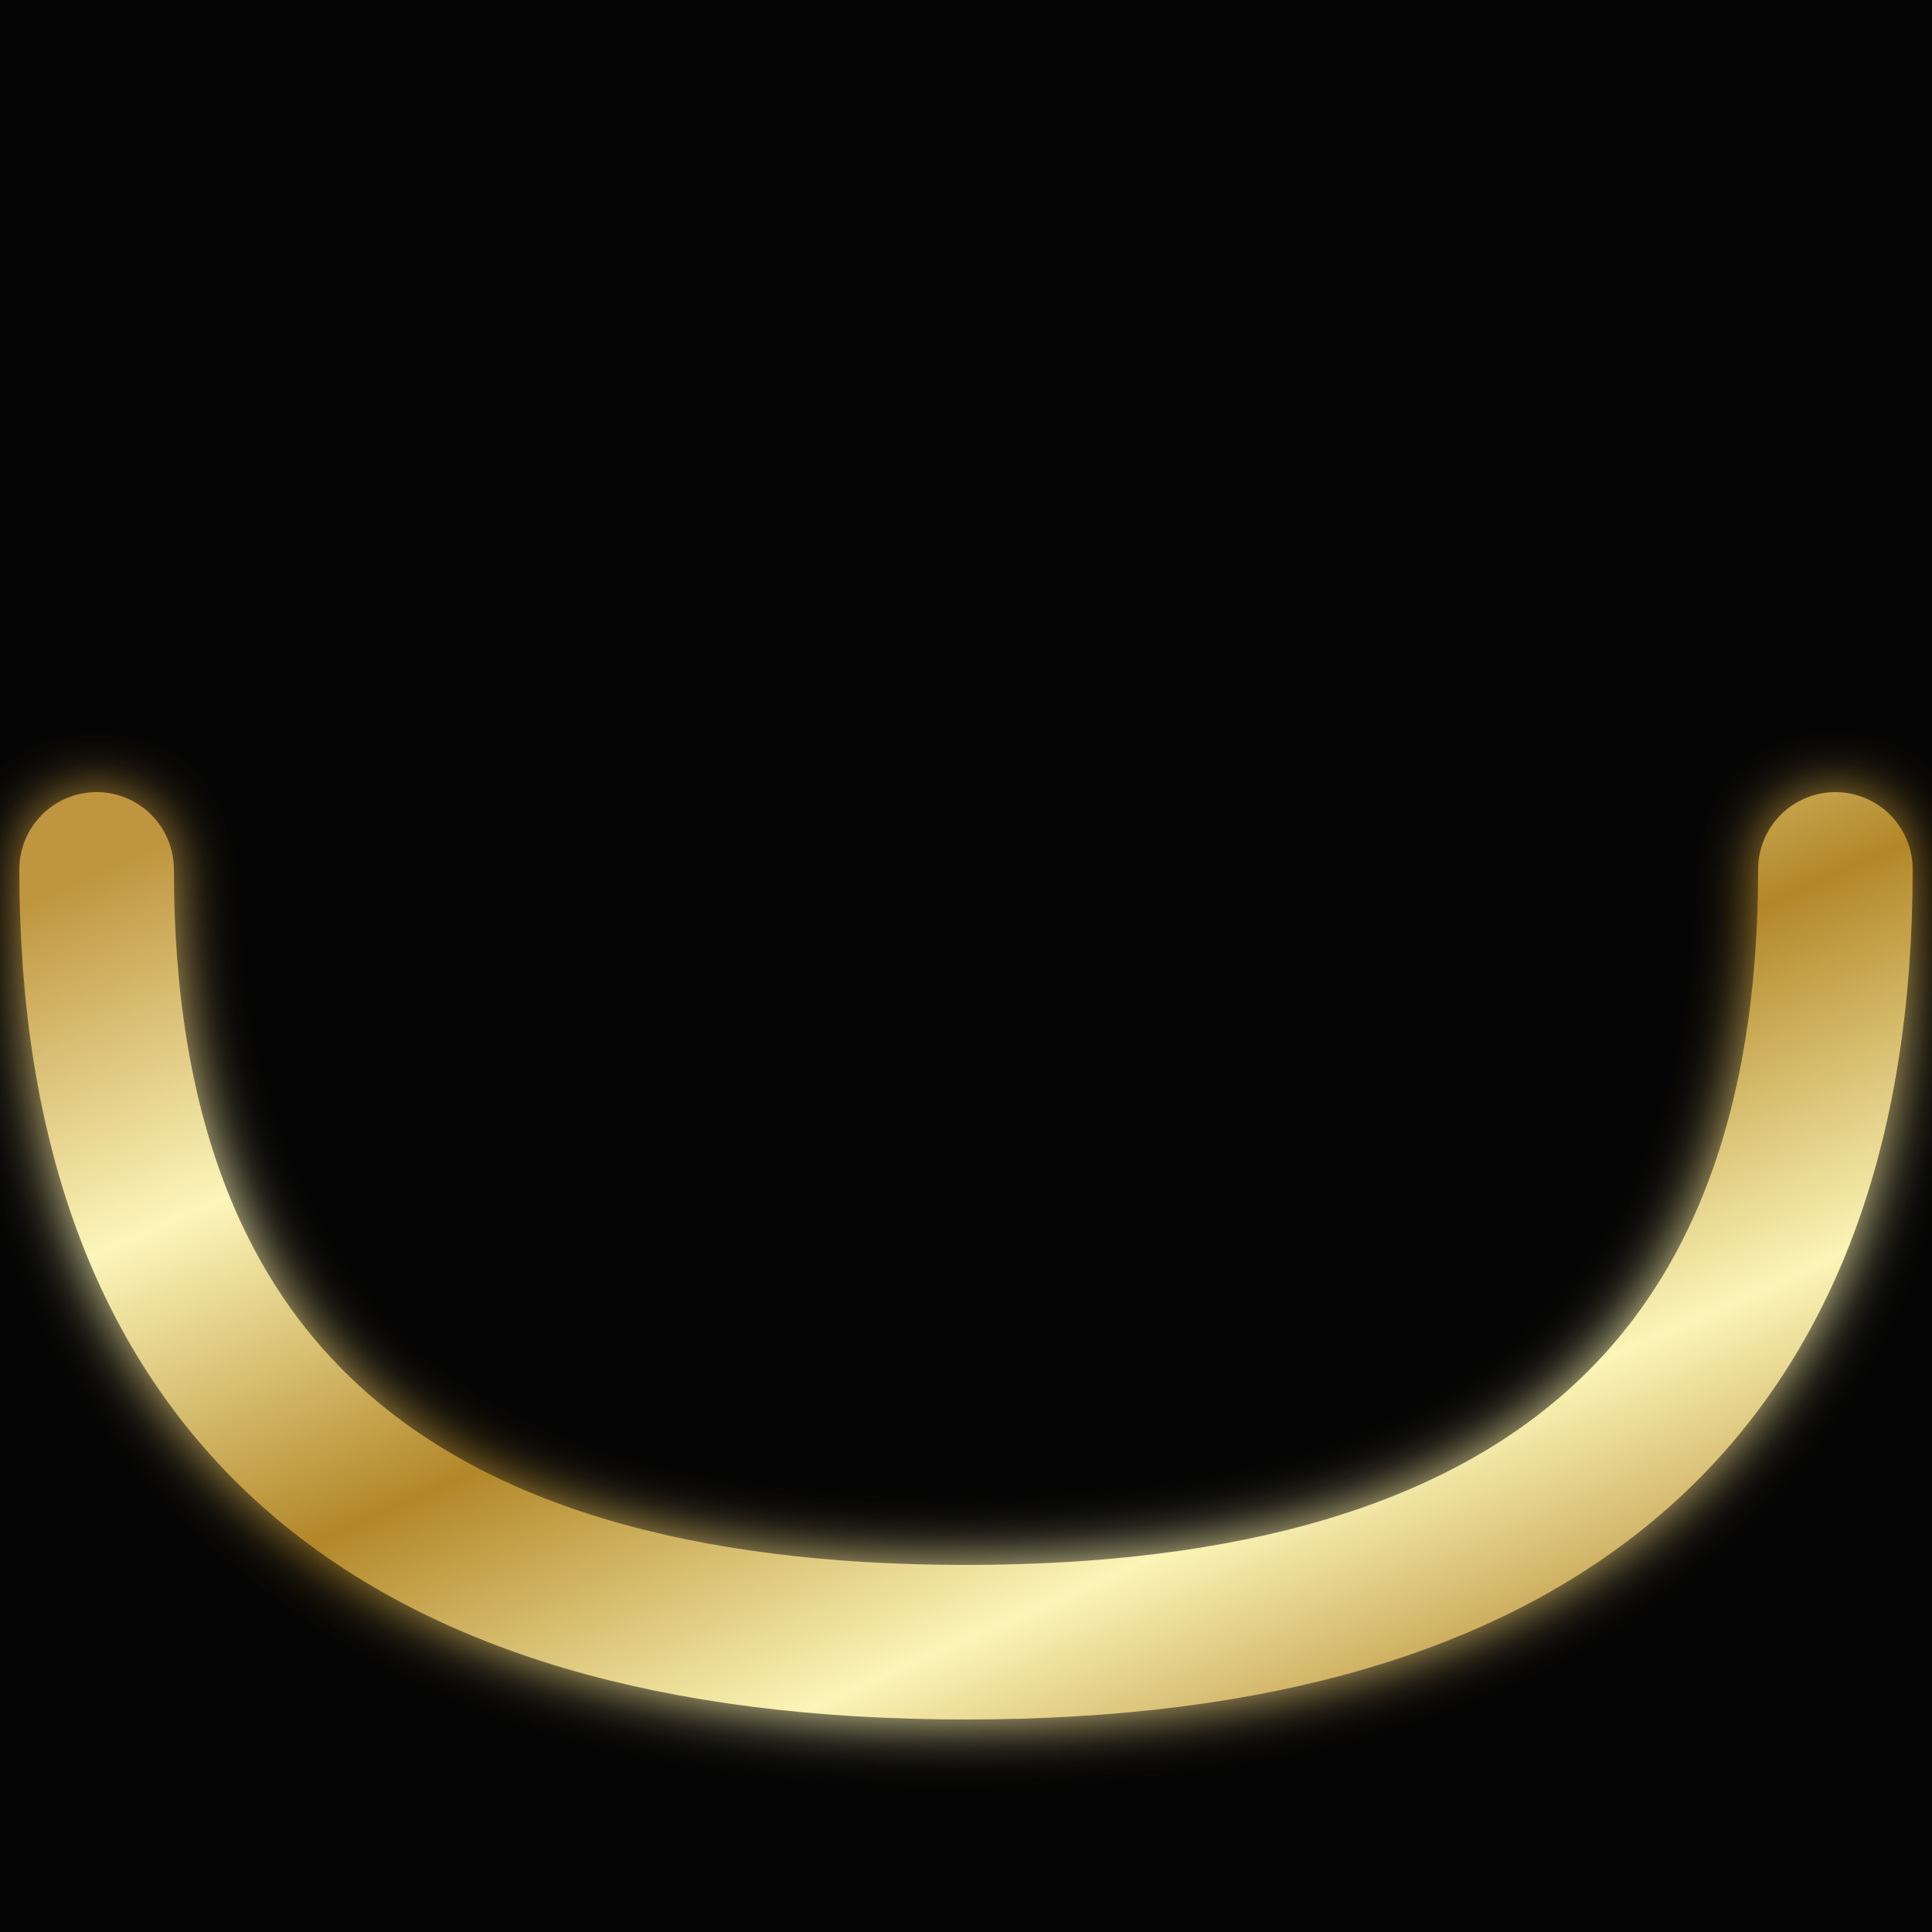
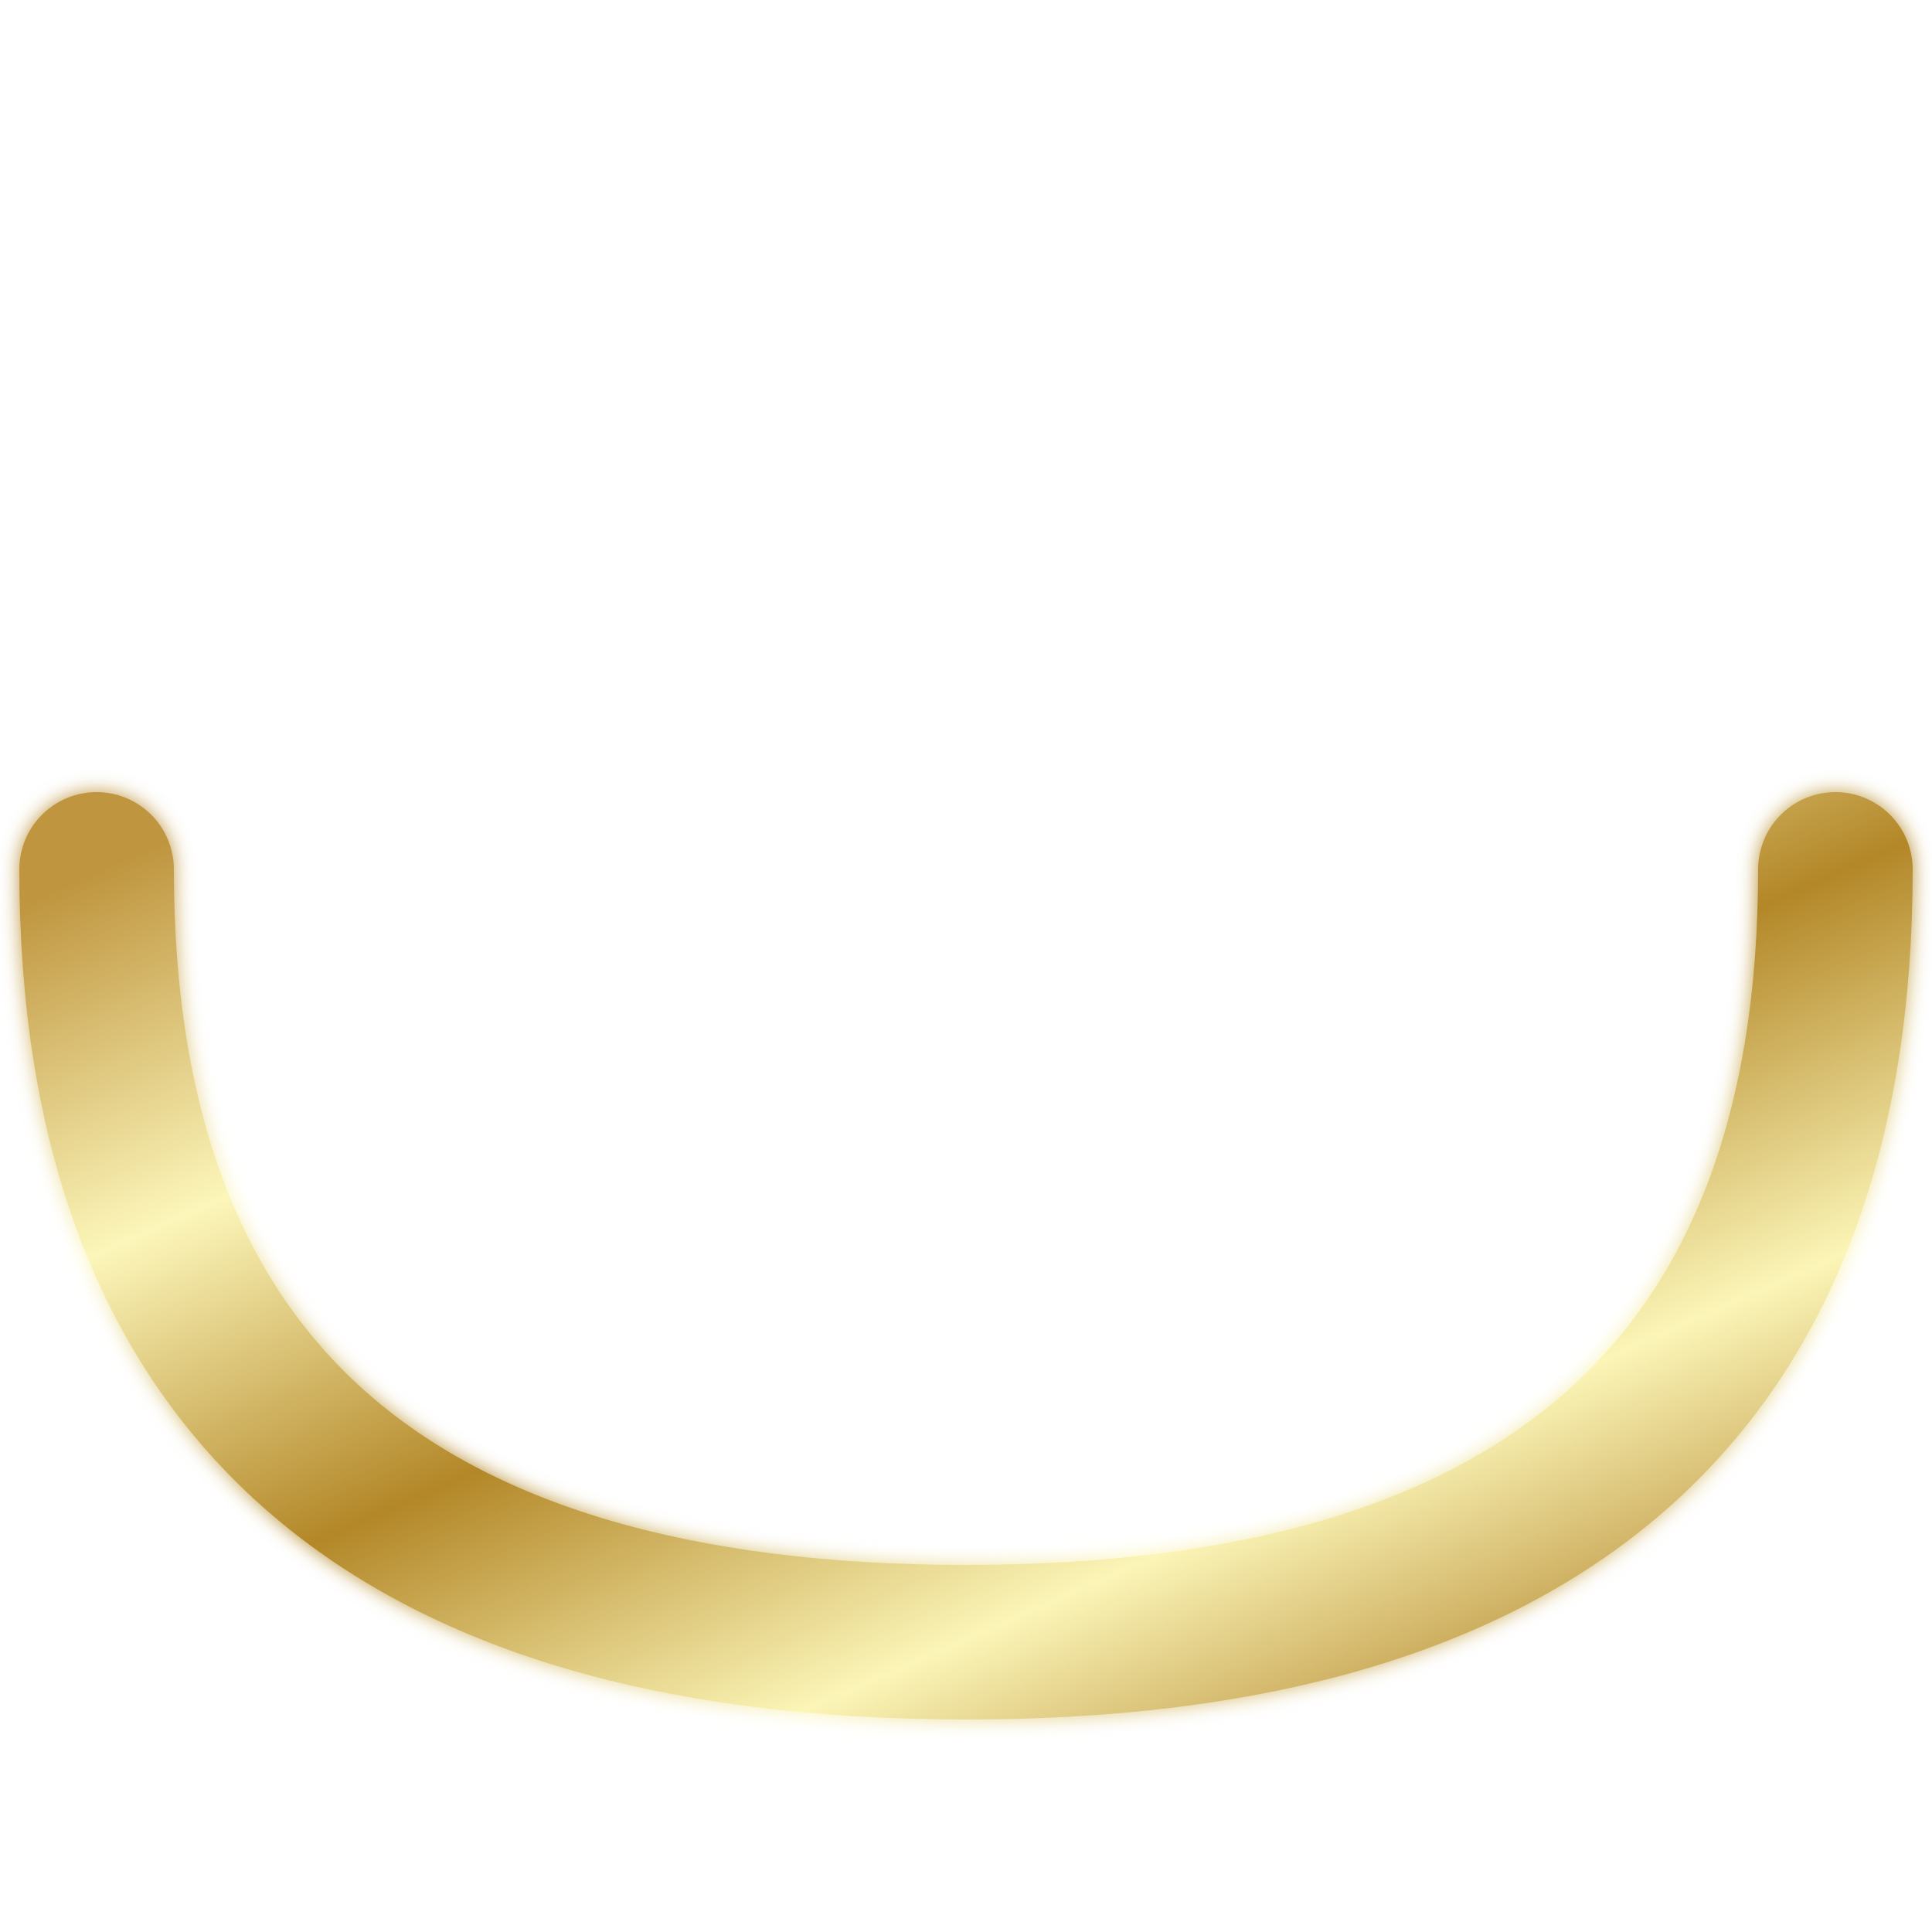
<svg xmlns="http://www.w3.org/2000/svg" viewBox="0 0 100 100">
  <defs>
    <linearGradient id="g" x1="0%" y1="0%" x2="100%" y2="100%">
      <stop offset="0%" stop-color="#BF953F" />
      <stop offset="25%" stop-color="#FCF6BA" />
      <stop offset="50%" stop-color="#B38728" />
      <stop offset="75%" stop-color="#FBF5B7" />
      <stop offset="100%" stop-color="#AA771C" />
    </linearGradient>
    <filter id="glow" x="-50%" y="-50%" width="200%" height="200%">
-       <feGaussianBlur stdDeviation="1.5" result="coloredBlur" />
+       <feGaussianBlur stdDeviation="0.5" result="coloredBlur" />
      <feMerge>
        <feMergeNode in="coloredBlur" />
        <feMergeNode in="SourceGraphic" />
      </feMerge>
    </filter>
  </defs>
-   <rect x="0" y="0" width="100" height="100" fill="#050505" />
  <path d="M 5 45 Q 5 85 50 85 Q 95 85 95 45" fill="none" stroke="url(#g)" stroke-width="8" stroke-linecap="round" filter="url(#glow)" />
  <line x1="28" y1="72" x2="28" y2="55" stroke="url(#g)" stroke-width="12" stroke-linecap="round" filter="url(#glow)" />
  <line x1="39" y1="78" x2="39" y2="45" stroke="url(#g)" stroke-width="12" stroke-linecap="round" filter="url(#glow)" />
  <line x1="50" y1="80" x2="50" y2="35" stroke="url(#g)" stroke-width="12" stroke-linecap="round" filter="url(#glow)" />
  <line x1="61" y1="78" x2="61" y2="50" stroke="url(#g)" stroke-width="12" stroke-linecap="round" filter="url(#glow)" />
  <line x1="72" y1="72" x2="72" y2="60" stroke="url(#g)" stroke-width="12" stroke-linecap="round" filter="url(#glow)" />
</svg>
